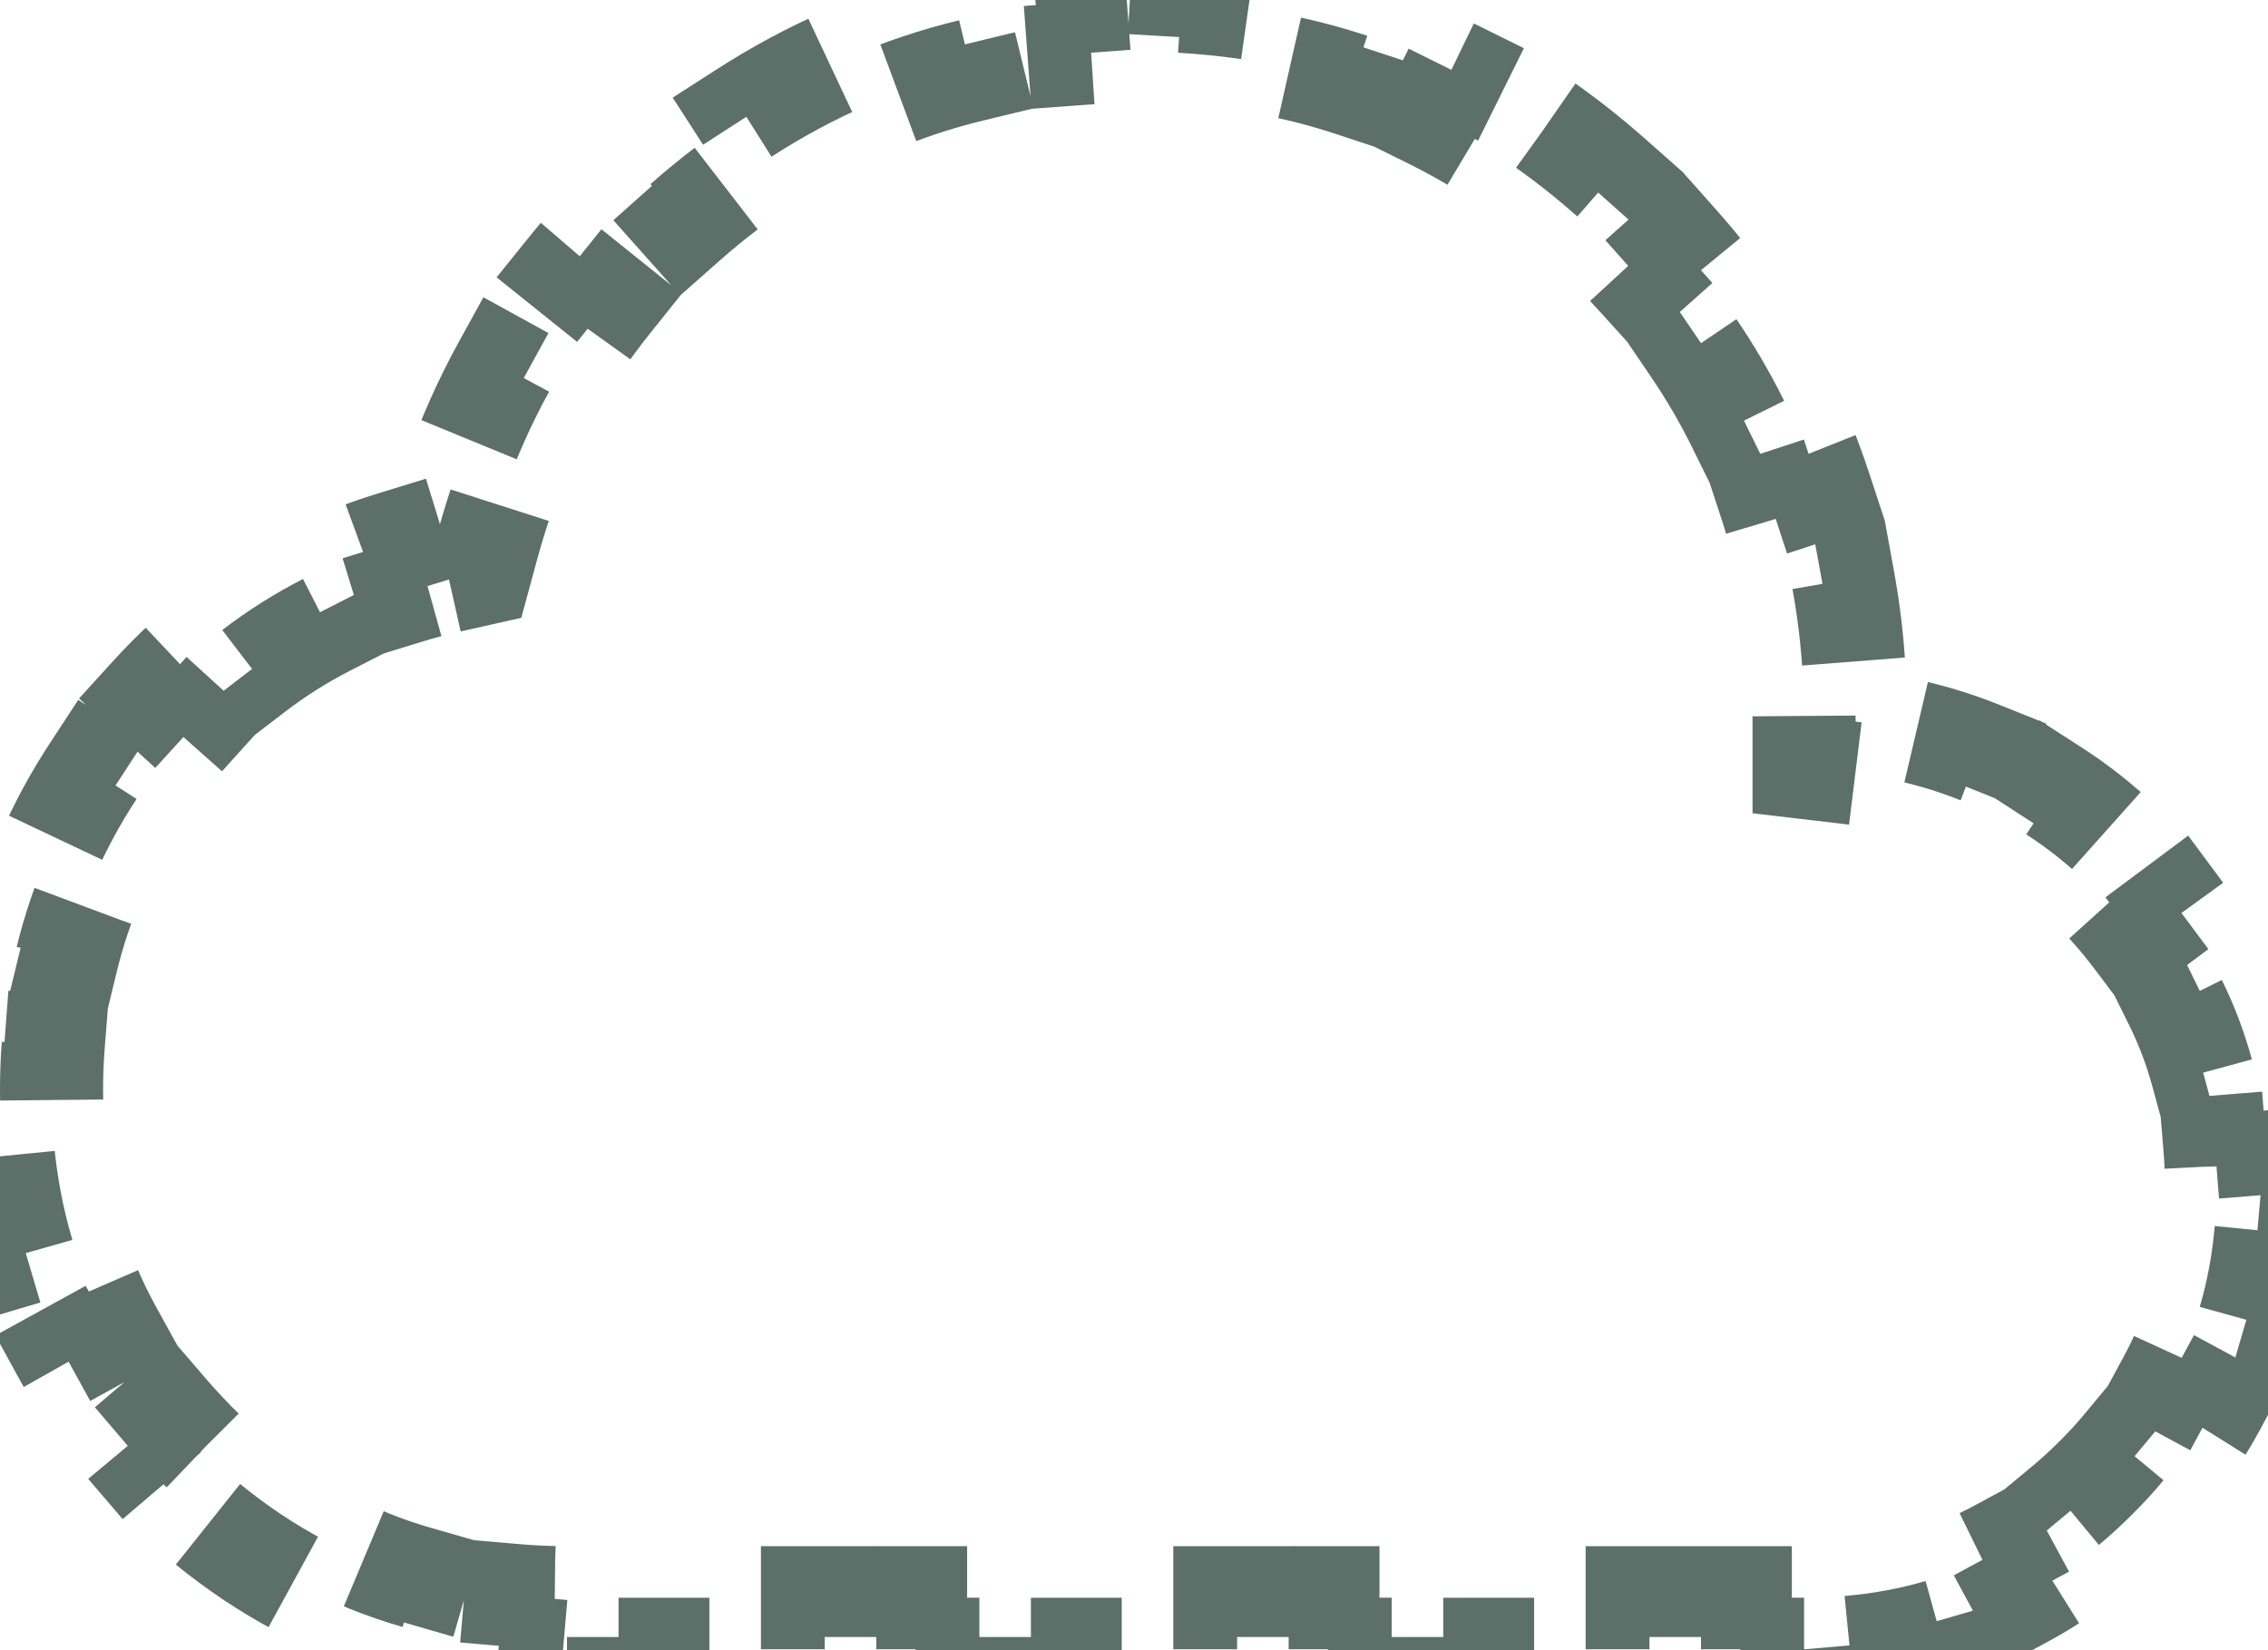
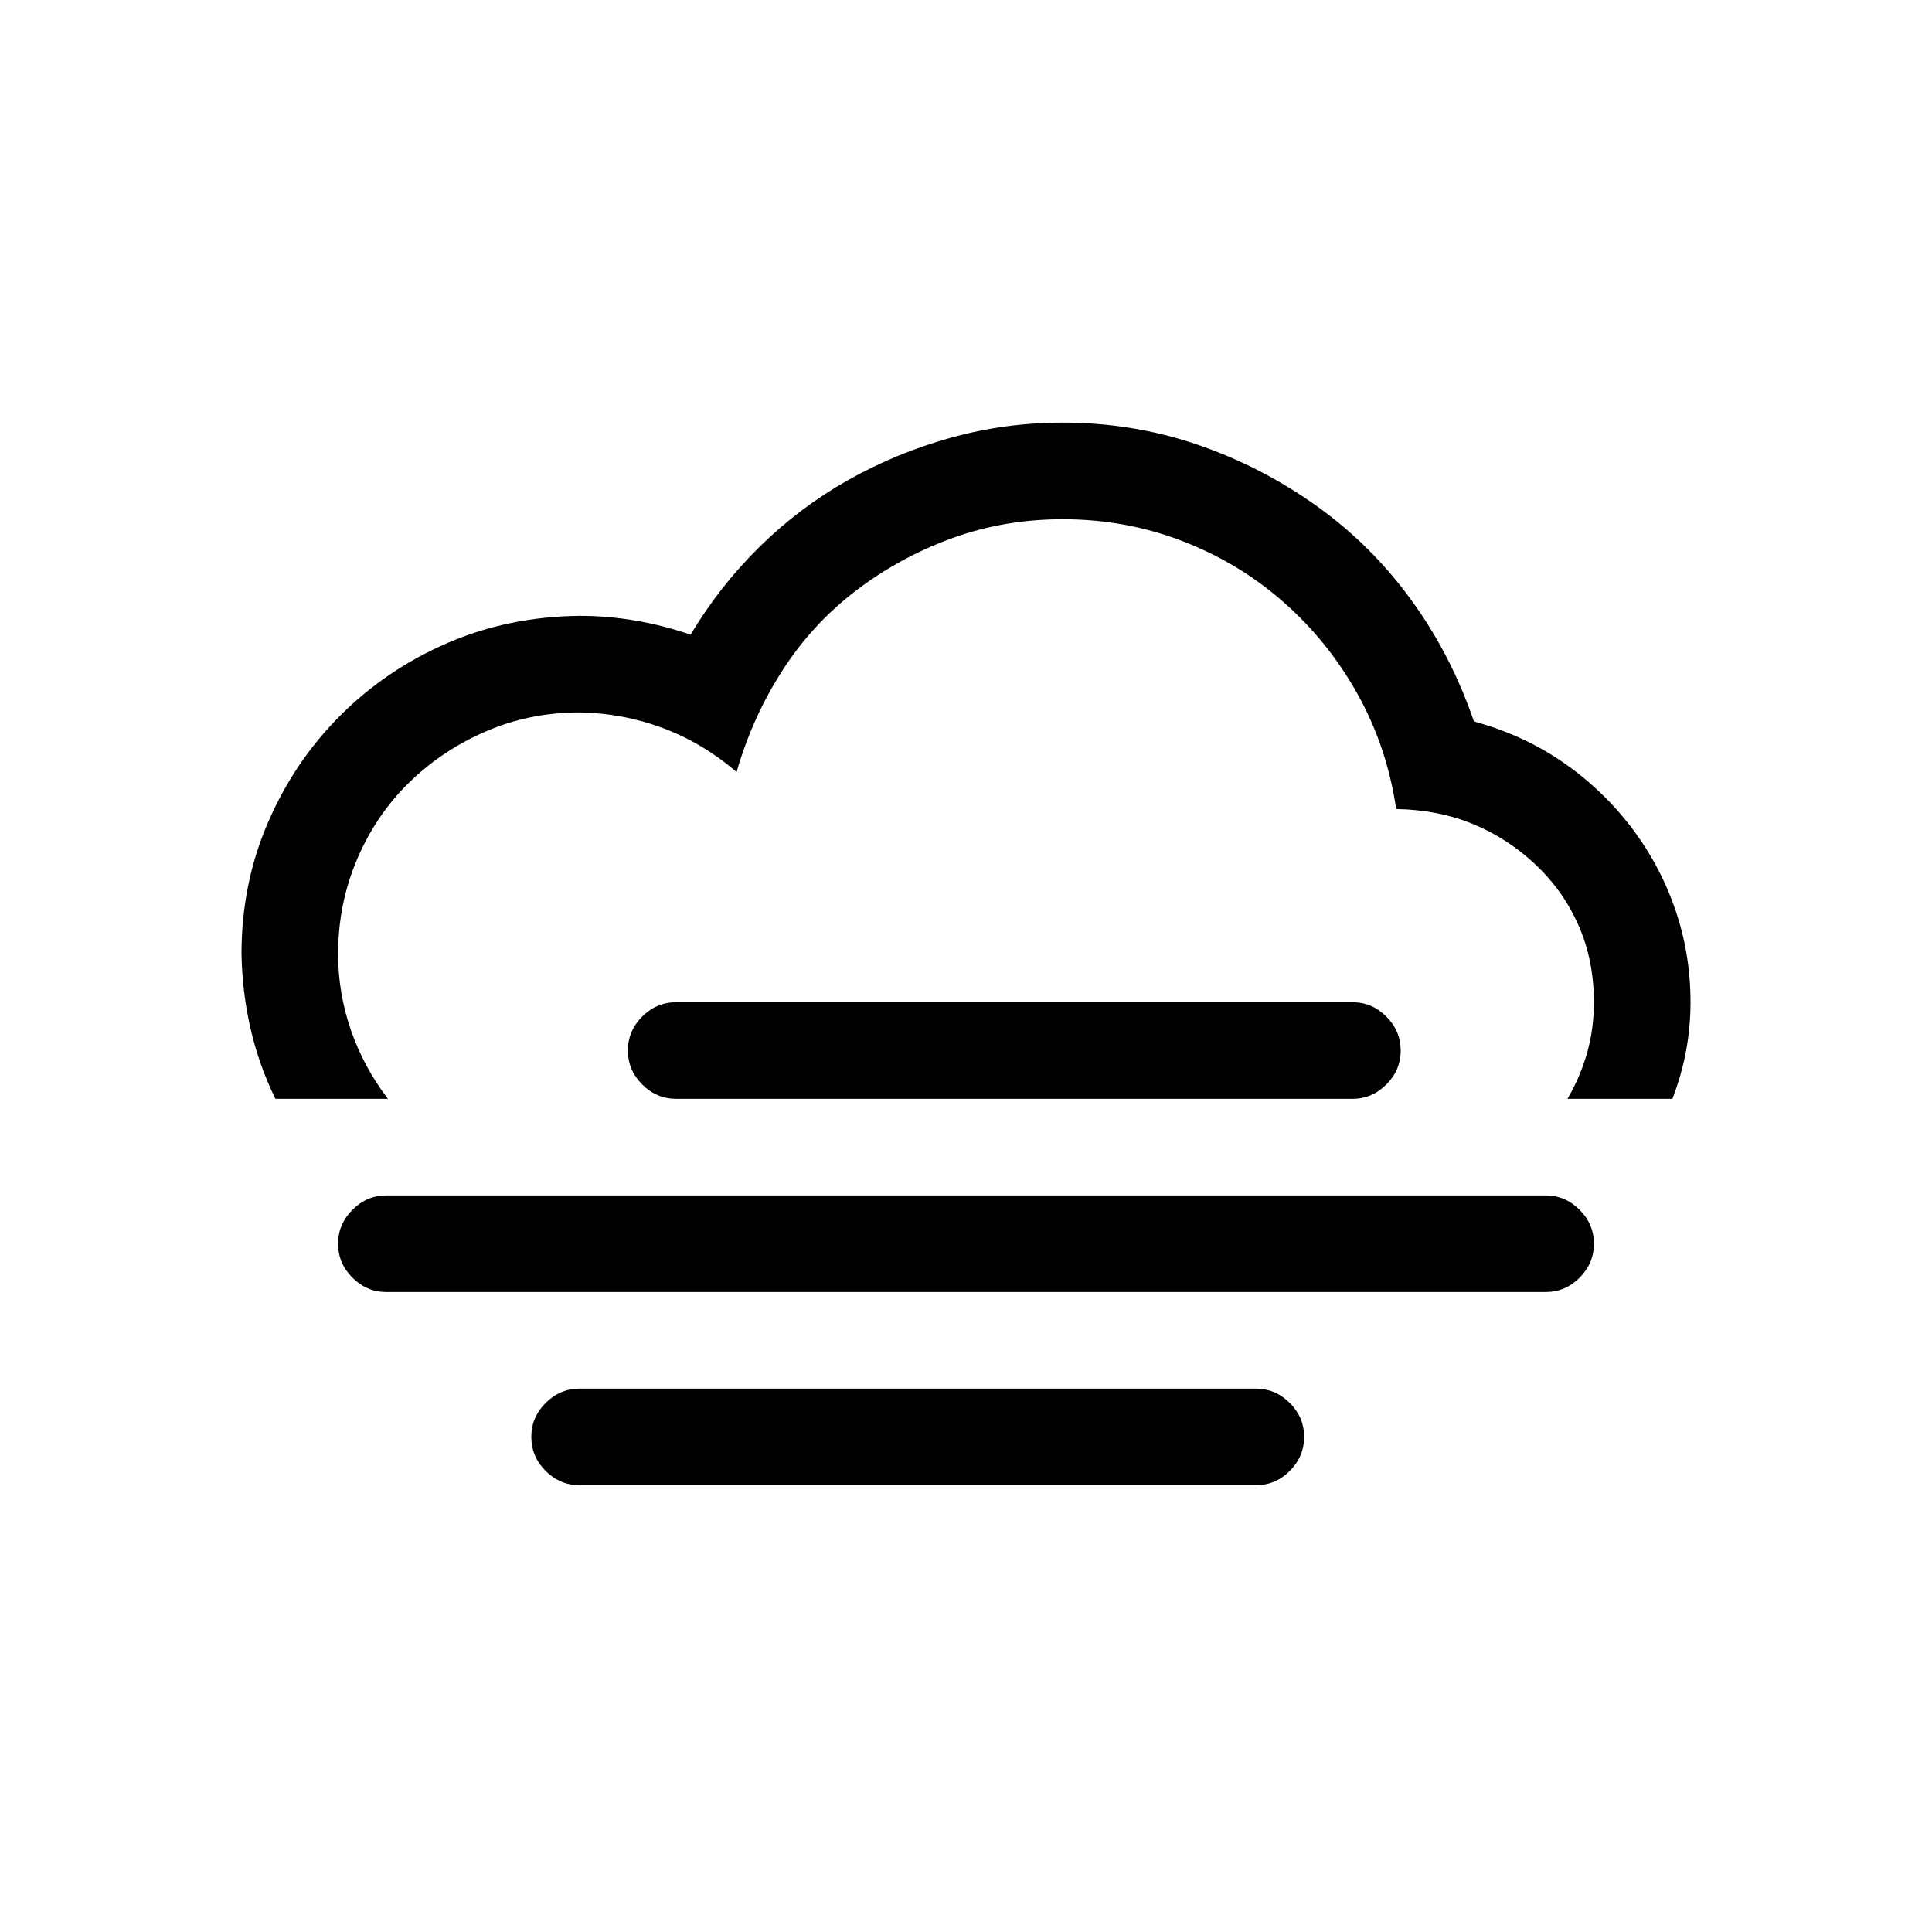
- <svg xmlns="http://www.w3.org/2000/svg" width="22" height="16" viewBox="0 0 22 16" fill="none">
-   <path d="M4.359 5.638L4.653 5.572L4.732 5.281C4.78 5.107 4.833 4.937 4.891 4.771L4.42 4.605C4.55 4.239 4.705 3.892 4.886 3.563L5.324 3.804C5.495 3.494 5.691 3.202 5.911 2.927L5.521 2.614C5.758 2.32 6.02 2.045 6.309 1.788L6.641 2.161C6.772 2.045 6.909 1.932 7.053 1.823C7.196 1.714 7.341 1.612 7.488 1.517L7.217 1.097C7.542 0.888 7.876 0.708 8.222 0.559L8.421 1.018C8.744 0.878 9.077 0.766 9.421 0.683L9.303 0.197C9.668 0.109 10.044 0.05 10.43 0.021L10.467 0.52C10.642 0.507 10.82 0.5 11 0.5C11.146 0.5 11.29 0.504 11.431 0.512L11.46 0.013C11.771 0.031 12.075 0.067 12.372 0.121L12.281 0.613C12.565 0.664 12.839 0.734 13.106 0.822L13.262 0.347C13.554 0.443 13.837 0.558 14.112 0.694L13.89 1.142C14.142 1.267 14.386 1.409 14.623 1.571L14.905 1.157C15.154 1.327 15.395 1.516 15.629 1.723L15.297 2.096C15.402 2.19 15.507 2.289 15.609 2.392C15.712 2.494 15.81 2.599 15.905 2.704L16.278 2.372C16.485 2.605 16.674 2.847 16.843 3.096L16.43 3.377C16.591 3.614 16.734 3.859 16.858 4.11L17.307 3.889C17.442 4.163 17.558 4.447 17.654 4.739L17.179 4.895C17.266 5.161 17.336 5.435 17.388 5.719L17.88 5.629C17.934 5.925 17.97 6.229 17.987 6.541L17.488 6.569C17.496 6.71 17.5 6.854 17.5 7L17.5 7.445L17.942 7.497C18.068 7.511 18.19 7.531 18.31 7.554L18.408 7.064C18.684 7.119 18.947 7.197 19.199 7.298L19.013 7.762C19.24 7.853 19.455 7.964 19.659 8.097L19.931 7.678C20.159 7.825 20.374 7.996 20.577 8.19L20.232 8.552C20.319 8.636 20.405 8.725 20.488 8.819C20.572 8.913 20.649 9.009 20.722 9.106L21.123 8.807C21.29 9.032 21.433 9.266 21.553 9.509L21.104 9.729C21.212 9.947 21.297 10.174 21.361 10.409L21.843 10.278C21.914 10.539 21.961 10.809 21.983 11.089L21.485 11.129C21.495 11.25 21.5 11.374 21.5 11.5V11.5C21.5 11.636 21.494 11.769 21.483 11.899L21.981 11.943C21.955 12.244 21.901 12.534 21.82 12.812L21.34 12.672C21.267 12.923 21.168 13.163 21.044 13.392L21.484 13.63C21.346 13.886 21.18 14.13 20.986 14.361L20.602 14.041C20.519 14.141 20.429 14.239 20.333 14.334C20.238 14.43 20.14 14.52 20.04 14.603L20.36 14.987C20.129 15.181 19.885 15.347 19.63 15.485L19.392 15.045C19.163 15.169 18.923 15.267 18.672 15.34L18.812 15.82C18.534 15.901 18.244 15.955 17.942 15.981L17.899 15.483C17.769 15.494 17.636 15.5 17.5 15.5H17.5H17V16H16V15.5H15V16H14V15.5H13V16H12V15.5H11V16H10V15.5H9V16H8V15.5H7V16H6V15.5H5.5C5.331 15.5 5.166 15.493 5.005 15.479L4.962 15.977C4.596 15.946 4.243 15.881 3.904 15.784L4.043 15.303C3.729 15.213 3.429 15.092 3.142 14.939L2.908 15.381C2.595 15.215 2.297 15.016 2.013 14.784L2.33 14.397C2.204 14.294 2.082 14.185 1.961 14.067C1.842 13.95 1.73 13.831 1.625 13.709L1.245 14.033C1.007 13.755 0.803 13.461 0.634 13.153L1.072 12.912C0.916 12.629 0.792 12.333 0.7 12.023L0.221 12.165C0.121 11.828 0.055 11.477 0.023 11.111L0.521 11.067C0.507 10.907 0.5 10.743 0.5 10.575V10.575C0.5 10.43 0.505 10.286 0.516 10.146L0.017 10.108C0.041 9.792 0.089 9.485 0.162 9.186L0.648 9.304C0.715 9.028 0.805 8.761 0.918 8.502L0.46 8.302C0.583 8.019 0.731 7.745 0.904 7.481L1.323 7.754C1.4 7.636 1.483 7.52 1.571 7.405C1.659 7.291 1.75 7.183 1.843 7.08L1.473 6.743C1.685 6.51 1.913 6.3 2.155 6.113L2.46 6.509C2.682 6.339 2.917 6.19 3.167 6.062L2.94 5.617C3.212 5.478 3.499 5.362 3.801 5.269L3.948 5.747C4.081 5.706 4.218 5.669 4.359 5.638Z" stroke="#5C6F68" stroke-dasharray="1 1" />
+ <svg xmlns="http://www.w3.org/2000/svg" width="32" height="32" viewBox="0 0 32 32">
+   <path d="M24.413 11.95C24.938 12.092 25.417 12.308 25.85 12.6C26.283 12.892 26.663 13.246 26.988 13.662C27.312 14.079 27.562 14.537 27.738 15.037C27.913 15.537 28 16.058 28 16.6C28 16.875 27.975 17.146 27.925 17.413C27.875 17.679 27.8 17.942 27.7 18.2H25.962C26.104 17.958 26.212 17.704 26.288 17.438C26.363 17.171 26.4 16.892 26.4 16.6C26.4 16.142 26.317 15.721 26.15 15.338C25.983 14.954 25.746 14.617 25.438 14.325C25.129 14.033 24.783 13.808 24.4 13.65C24.017 13.492 23.592 13.408 23.125 13.4C23.025 12.717 22.812 12.083 22.488 11.5C22.163 10.917 21.754 10.408 21.262 9.975C20.771 9.542 20.212 9.204 19.587 8.963C18.962 8.721 18.3 8.6 17.6 8.6C16.958 8.6 16.35 8.704 15.775 8.912C15.2 9.121 14.671 9.408 14.188 9.775C13.704 10.142 13.296 10.583 12.963 11.1C12.629 11.617 12.375 12.179 12.2 12.787C11.833 12.471 11.429 12.229 10.988 12.062C10.546 11.896 10.083 11.808 9.6 11.8C9.05 11.8 8.533 11.904 8.05 12.113C7.567 12.321 7.142 12.604 6.775 12.963C6.408 13.321 6.121 13.746 5.912 14.238C5.704 14.729 5.6 15.25 5.6 15.8C5.6 16.233 5.671 16.654 5.812 17.062C5.954 17.471 6.158 17.85 6.425 18.2H4.562C4.379 17.825 4.242 17.438 4.15 17.038C4.058 16.637 4.008 16.225 4 15.8C4 15.025 4.146 14.3 4.438 13.625C4.729 12.95 5.129 12.358 5.638 11.85C6.146 11.342 6.737 10.942 7.412 10.65C8.088 10.358 8.817 10.208 9.6 10.2C10.217 10.2 10.829 10.304 11.438 10.512C11.762 9.971 12.146 9.483 12.588 9.05C13.029 8.617 13.517 8.25 14.05 7.95C14.583 7.65 15.15 7.417 15.75 7.25C16.35 7.083 16.967 7 17.6 7C18.375 7 19.117 7.121 19.825 7.362C20.533 7.604 21.192 7.942 21.8 8.375C22.408 8.808 22.933 9.329 23.375 9.938C23.817 10.546 24.163 11.217 24.413 11.95ZM11.2 18.2C10.983 18.2 10.796 18.121 10.637 17.962C10.479 17.804 10.4 17.617 10.4 17.4C10.4 17.183 10.479 16.996 10.637 16.837C10.796 16.679 10.983 16.6 11.2 16.6H22.4C22.617 16.6 22.804 16.679 22.962 16.837C23.121 16.996 23.2 17.183 23.2 17.4C23.2 17.617 23.121 17.804 22.962 17.962C22.804 18.121 22.617 18.2 22.4 18.2H11.2ZM25.6 19.8C25.817 19.8 26.004 19.879 26.163 20.038C26.321 20.196 26.4 20.383 26.4 20.6C26.4 20.817 26.321 21.004 26.163 21.163C26.004 21.321 25.817 21.4 25.6 21.4H6.4C6.183 21.4 5.996 21.321 5.838 21.163C5.679 21.004 5.6 20.817 5.6 20.6C5.6 20.383 5.679 20.196 5.838 20.038C5.996 19.879 6.183 19.8 6.4 19.8H25.6ZM20.8 23C21.017 23 21.204 23.079 21.363 23.238C21.521 23.396 21.6 23.583 21.6 23.8C21.6 24.017 21.521 24.204 21.363 24.363C21.204 24.521 21.017 24.6 20.8 24.6H9.6C9.383 24.6 9.196 24.521 9.037 24.363C8.879 24.204 8.8 24.017 8.8 23.8C8.8 23.583 8.879 23.396 9.037 23.238C9.196 23.079 9.383 23 9.6 23H20.8Z" />
</svg>
